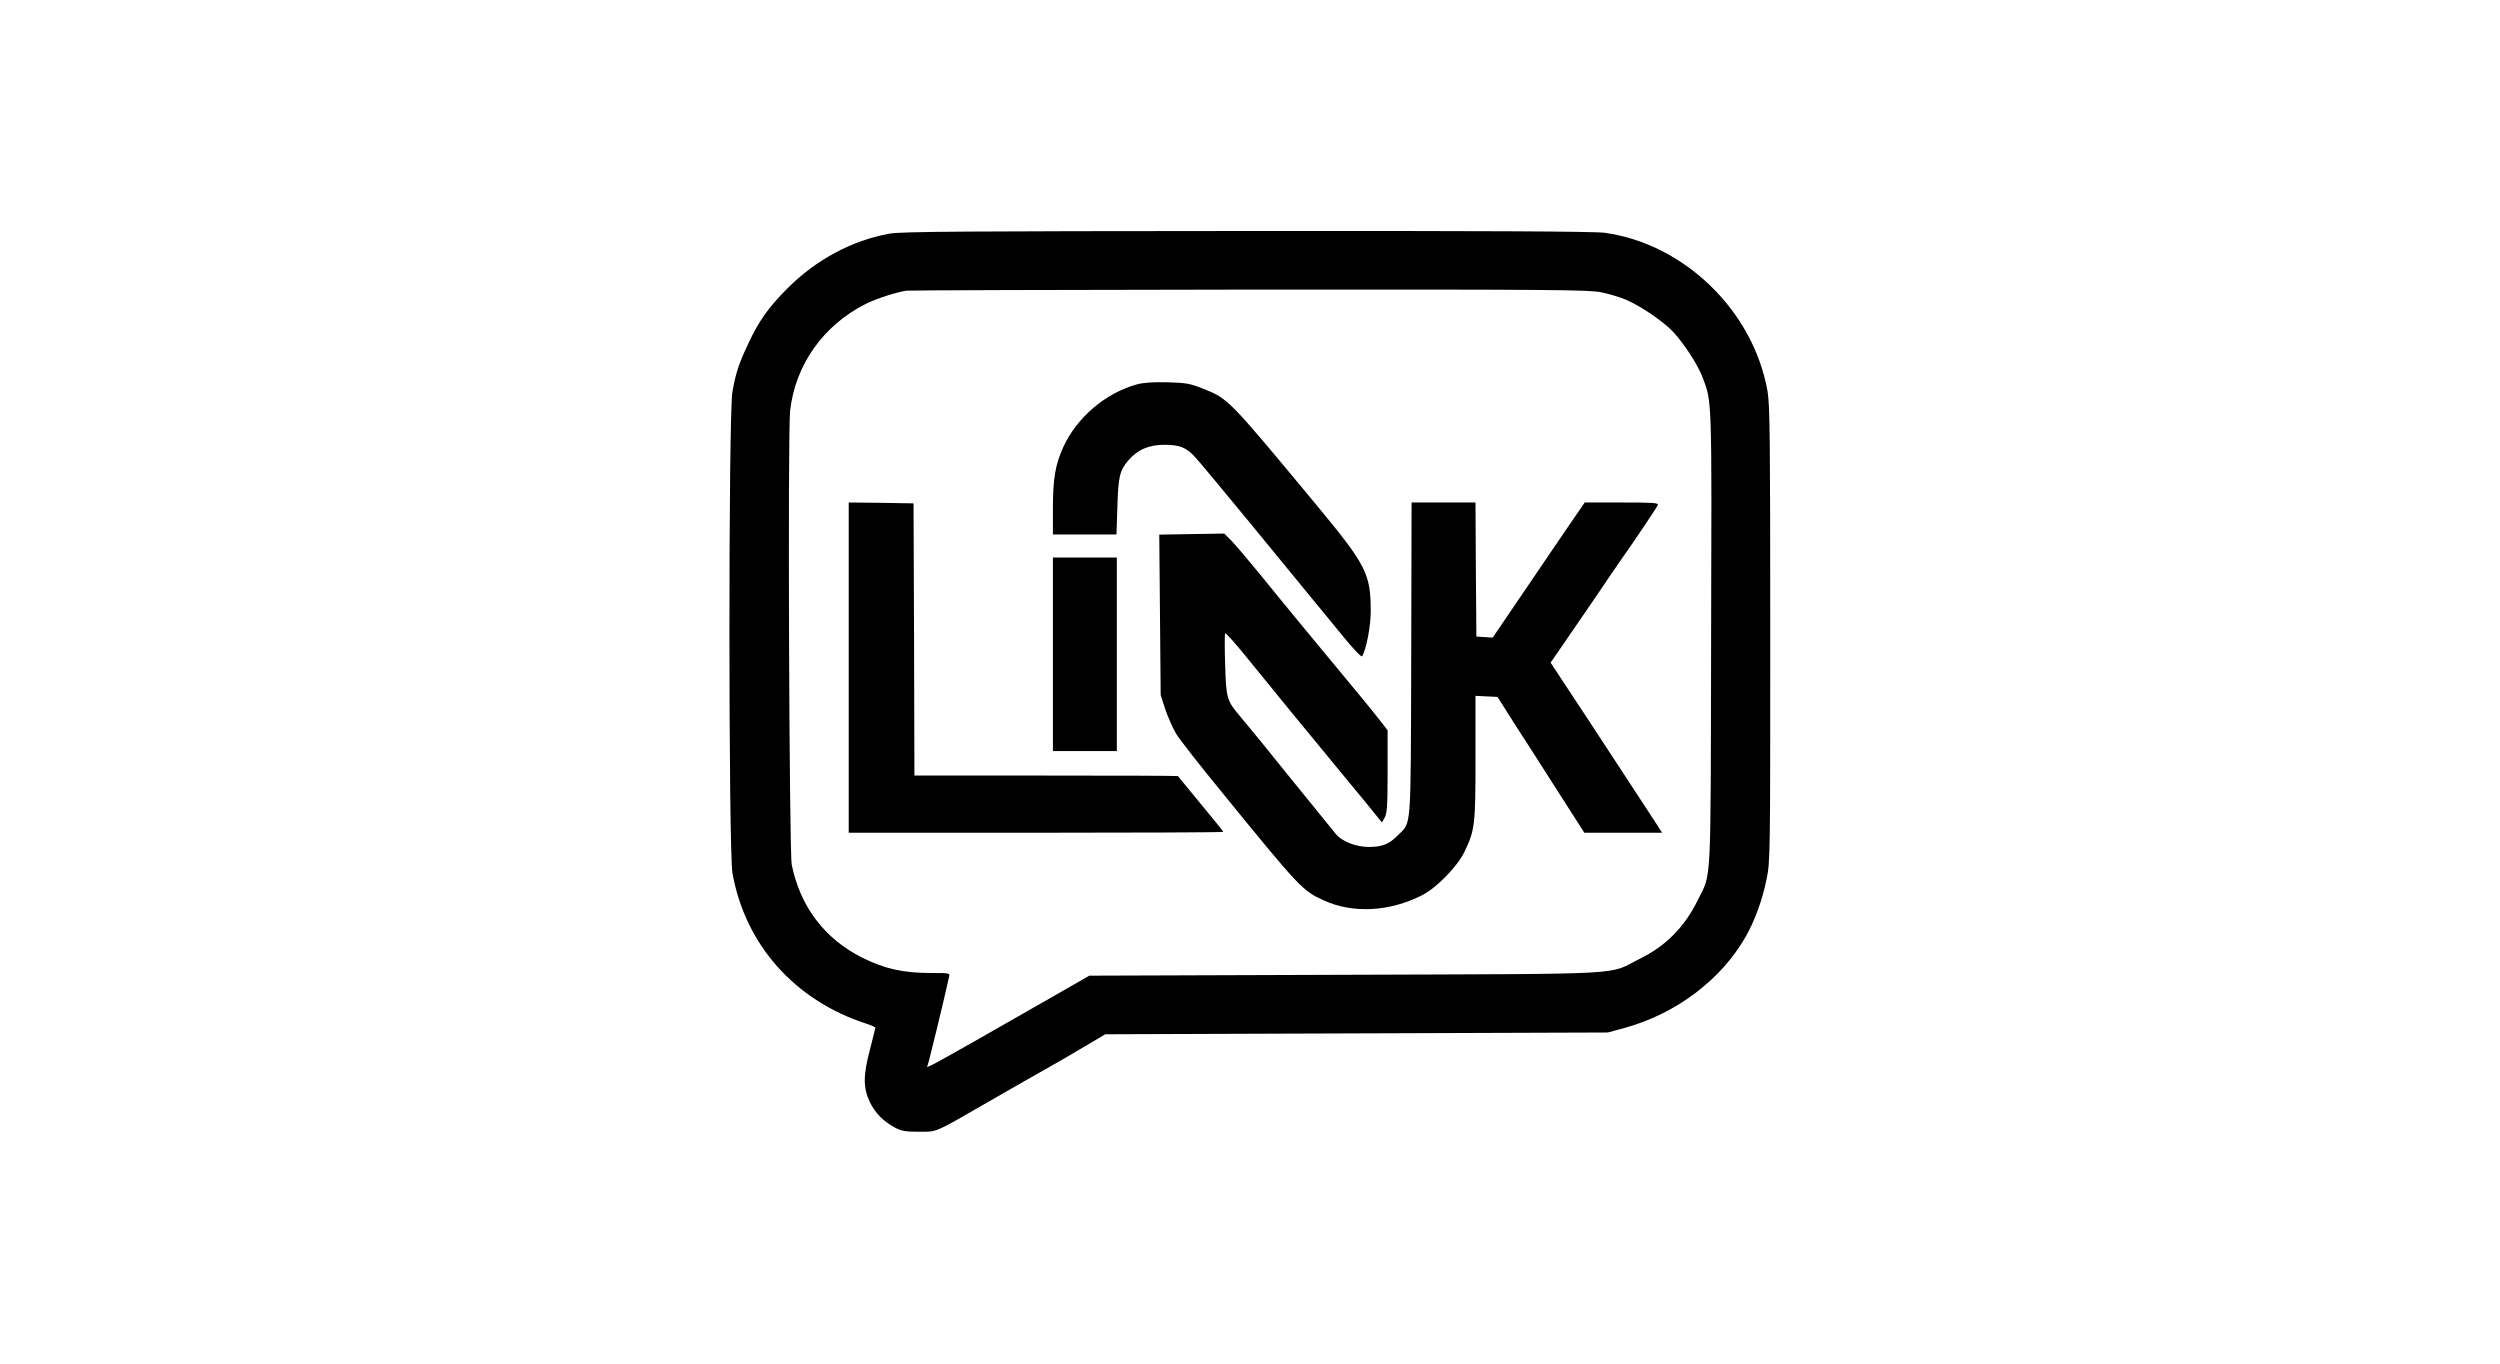
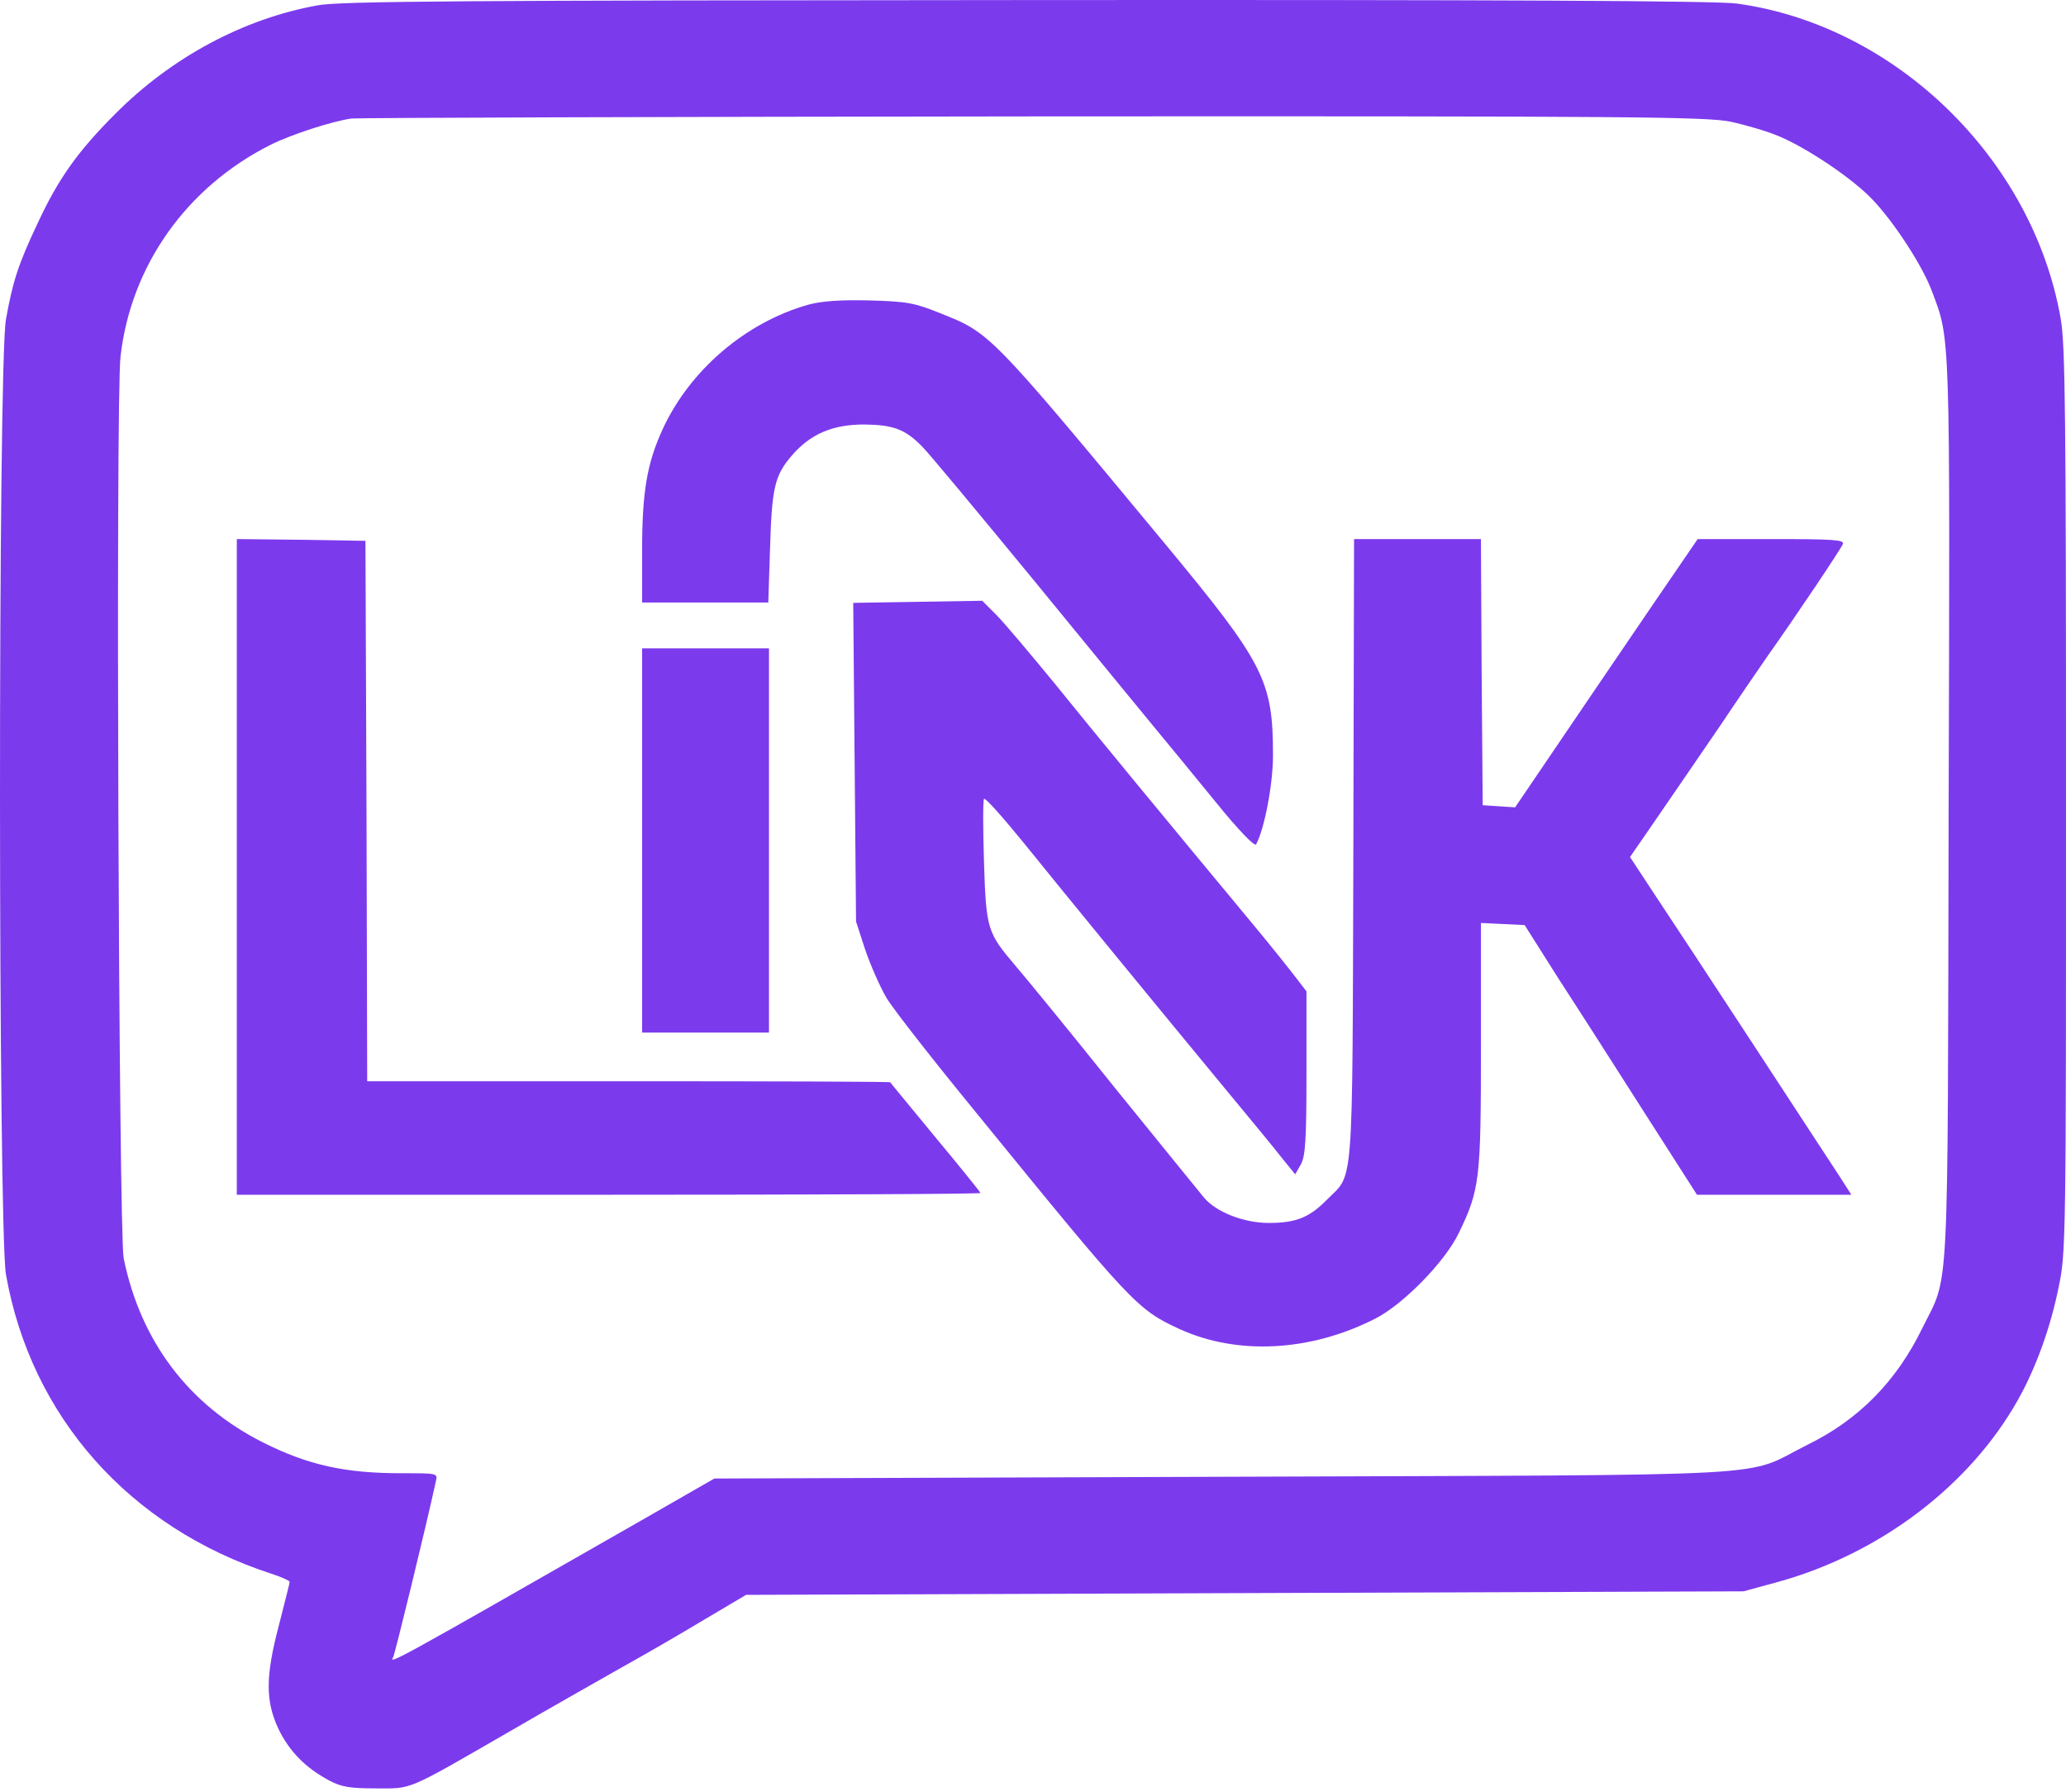
- <svg xmlns="http://www.w3.org/2000/svg" version="1.0" width="1408pt" height="768pt" viewBox="0 0 1408 768" preserveAspectRatio="xMidYMid meet">
-   <g transform="translate(0,768) scale(0.1,-0.1)" fill="#000000" stroke="none">
-     <path d="M5009 6364 c-210 -38 -414 -147 -574 -308 -106 -106 -161 -183 -220 -310 -55 -116 -71 -166 -90 -273 -23 -130 -22 -2578 0 -2709 71 -403 350 -718 753 -849 28 -9 52 -20 52 -23 0 -4 -14 -58 -30 -121 -39 -148 -39 -216 -2 -296 31 -64 77 -111 145 -147 34 -18 58 -22 132 -22 104 0 82 -10 380 162 110 64 252 144 315 180 63 35 169 96 235 136 l120 71 1415 5 1415 5 99 27 c288 80 542 272 679 515 51 90 93 206 116 320 21 99 21 129 21 1381 0 1101 -2 1292 -15 1367 -79 453 -468 832 -918 894 -54 8 -677 11 -2015 10 -1597 -1 -1950 -3 -2013 -15z m4009 -330 c42 -9 104 -27 137 -41 83 -35 212 -122 268 -182 62 -66 141 -188 167 -259 52 -138 51 -102 47 -1472 -3 -1424 3 -1311 -75 -1469 -73 -150 -180 -259 -325 -330 -190 -94 -16 -85 -1652 -91 l-1450 -5 -225 -129 c-691 -395 -700 -400 -686 -377 4 6 91 361 121 499 5 22 4 22 -98 22 -160 0 -264 23 -392 87 -211 106 -348 287 -396 523 -14 70 -23 2437 -9 2557 29 258 187 481 425 601 60 30 175 67 230 75 17 2 886 5 1933 6 1705 1 1911 -1 1980 -15z" />
-     <path d="M6402 5515 c-178 -50 -337 -186 -414 -354 -44 -96 -58 -177 -58 -343 l0 -148 179 0 179 0 5 153 c5 172 13 207 61 263 53 62 116 89 206 89 82 -1 116 -13 164 -62 16 -15 157 -185 315 -377 157 -192 313 -382 346 -422 33 -40 110 -133 170 -207 68 -84 113 -130 117 -123 23 41 48 169 48 252 0 213 -25 261 -305 599 -502 605 -497 599 -640 656 -72 29 -93 33 -200 36 -84 2 -136 -2 -173 -12z" />
-     <path d="M4780 3920 l0 -930 1055 0 c580 0 1055 2 1055 5 0 2 -57 73 -127 157 -69 84 -128 155 -129 157 -2 2 -336 3 -743 3 l-741 0 -2 766 -3 767 -182 3 -183 2 0 -930z" />
-     <path d="M7948 3968 c-3 -989 2 -914 -76 -993 -49 -50 -88 -65 -164 -65 -71 0 -149 31 -183 71 -11 13 -126 155 -255 314 -128 160 -255 315 -281 345 -80 94 -83 104 -89 295 -3 94 -3 173 0 178 4 4 56 -55 117 -130 117 -145 376 -461 572 -698 64 -77 134 -162 155 -189 l39 -48 16 28 c13 24 16 68 16 260 l0 231 -30 39 c-16 21 -70 89 -120 149 -245 295 -452 546 -565 686 -69 84 -143 172 -165 194 l-40 40 -183 -3 -183 -3 4 -452 4 -452 26 -80 c15 -44 42 -105 60 -136 19 -32 135 -180 258 -330 439 -539 454 -555 574 -610 164 -75 371 -64 554 29 80 40 199 162 238 243 60 124 63 152 63 533 l0 347 62 -3 62 -3 100 -158 c56 -86 166 -258 245 -382 l144 -225 219 0 219 0 -34 53 c-66 101 -440 673 -517 788 l-77 117 71 103 c39 57 121 176 181 264 59 88 123 181 141 207 83 117 206 301 211 314 4 12 -26 14 -204 14 l-208 0 -128 -187 c-71 -104 -187 -275 -259 -381 l-131 -193 -46 3 -46 3 -3 378 -2 377 -180 0 -180 0 -2 -882z" />
-     <path d="M5930 3995 l0 -545 180 0 180 0 0 545 0 545 -180 0 -180 0 0 -545z" />
-   </g>
+ <svg xmlns="http://www.w3.org/2000/svg" width="188" height="163" viewBox="0 0 188 163" fill="none">
+   <path d="M28.893 0.487C22.158 1.706 15.615 5.202 10.483 10.365C7.084 13.765 5.32 16.234 3.428 20.307C1.664 24.028 1.151 25.631 0.541 29.063C-0.196 33.232 -0.164 111.744 0.541 115.945C2.818 128.87 11.766 138.972 24.691 143.174C25.589 143.462 26.359 143.815 26.359 143.911C26.359 144.04 25.91 145.772 25.397 147.792C24.146 152.539 24.146 154.72 25.333 157.285C26.327 159.338 27.802 160.845 29.983 162C31.073 162.577 31.843 162.705 34.217 162.705C37.552 162.705 36.846 163.026 46.404 157.51C49.932 155.457 54.486 152.891 56.506 151.737C58.527 150.614 61.926 148.658 64.043 147.375L67.892 145.098L113.273 144.938L158.654 144.777L161.83 143.911C171.066 141.346 179.212 135.188 183.606 127.395C185.242 124.508 186.589 120.788 187.326 117.132C188 113.957 188 112.994 188 72.841C188 37.53 187.936 31.404 187.519 28.999C184.985 14.47 172.509 2.315 158.077 0.327C156.345 0.07 136.365 -0.026 93.453 0.006C42.234 0.038 30.913 0.102 28.893 0.487ZM157.468 11.071C158.815 11.359 160.803 11.937 161.862 12.386C164.524 13.508 168.661 16.298 170.457 18.223C172.445 20.339 174.979 24.252 175.813 26.529C177.48 30.955 177.448 29.8 177.32 73.739C177.224 119.409 177.416 115.785 174.915 120.852C172.574 125.663 169.142 129.158 164.491 131.436C158.398 134.45 163.978 134.162 111.509 134.354L65.005 134.514L57.789 138.652C35.628 151.32 35.339 151.48 35.788 150.743C35.916 150.55 38.706 139.165 39.669 134.739C39.829 134.033 39.797 134.033 36.526 134.033C31.394 134.033 28.059 133.296 23.954 131.243C17.186 127.844 12.793 122.039 11.253 114.47C10.804 112.225 10.516 36.311 10.965 32.462C11.895 24.188 16.962 17.036 24.595 13.187C26.519 12.225 30.207 11.039 31.971 10.782C32.517 10.718 60.387 10.622 93.966 10.59C148.648 10.557 155.255 10.622 157.468 11.071Z" fill="#7C3AED" />
+   <path d="M73.568 27.716C67.859 29.319 62.76 33.681 60.29 39.069C58.879 42.148 58.43 44.746 58.43 50.07V54.816H64.171H69.912L70.072 49.909C70.233 44.393 70.489 43.27 72.029 41.474C73.728 39.486 75.749 38.62 78.635 38.62C81.265 38.652 82.356 39.037 83.895 40.609C84.408 41.09 88.93 46.542 93.998 52.7C99.033 58.857 104.036 64.951 105.095 66.234C106.153 67.517 108.622 70.499 110.547 72.873C112.728 75.567 114.171 77.042 114.299 76.817C115.037 75.502 115.839 71.397 115.839 68.735C115.839 61.904 115.037 60.365 106.057 49.525C89.957 30.121 90.117 30.314 85.531 28.485C83.222 27.555 82.548 27.427 79.117 27.331C76.422 27.267 74.755 27.395 73.568 27.716Z" fill="#7C3AED" />
+   <path d="M21.549 78.87V108.697H55.384C73.986 108.697 89.22 108.633 89.22 108.536C89.22 108.472 87.392 106.195 85.147 103.501C82.934 100.807 81.041 98.53 81.009 98.466C80.945 98.402 70.233 98.37 57.18 98.37H33.415L33.351 73.803L33.255 49.204L27.418 49.108L21.549 49.043V78.87Z" fill="#7C3AED" />
+   <path d="M123.151 77.331C123.055 109.049 123.215 106.644 120.713 109.178C119.142 110.781 117.891 111.262 115.454 111.262C113.177 111.262 110.675 110.268 109.585 108.985C109.232 108.568 105.544 104.014 101.406 98.915C97.301 93.783 93.228 88.812 92.394 87.85C89.828 84.835 89.732 84.515 89.54 78.389C89.444 75.374 89.444 72.841 89.54 72.68C89.668 72.552 91.336 74.444 93.292 76.85C97.044 81.5 105.351 91.635 111.637 99.236C113.69 101.705 115.935 104.431 116.608 105.297L117.859 106.837L118.372 105.939C118.789 105.169 118.885 103.758 118.885 97.6V90.191L117.923 88.941C117.41 88.267 115.678 86.086 114.075 84.162C106.217 74.701 99.578 66.651 95.954 62.161C93.741 59.467 91.368 56.644 90.662 55.939L89.379 54.656L83.51 54.752L77.641 54.848L77.769 69.345L77.898 83.841L78.732 86.407C79.213 87.818 80.079 89.774 80.656 90.769C81.265 91.795 84.986 96.541 88.93 101.352C103.01 118.639 103.491 119.152 107.34 120.916C112.599 123.321 119.238 122.969 125.107 119.986C127.673 118.703 131.489 114.79 132.74 112.192C134.665 108.216 134.761 107.318 134.761 95.098V83.969L136.749 84.066L138.738 84.162L141.945 89.229C143.741 91.987 147.269 97.504 149.802 101.481L154.421 108.697H161.444H168.468L167.378 106.997C165.261 103.758 153.266 85.413 150.797 81.724L148.327 77.972L150.604 74.669C151.855 72.841 154.485 69.024 156.409 66.202C158.301 63.38 160.354 60.397 160.931 59.563C163.593 55.811 167.538 49.909 167.698 49.492C167.827 49.108 166.864 49.043 161.156 49.043H154.485L150.38 55.041C148.103 58.376 144.382 63.861 142.073 67.26L137.872 73.45L136.396 73.354L134.921 73.257L134.825 61.134L134.761 49.043H128.988H123.215L123.151 77.331Z" fill="#7C3AED" />
+   <path d="M58.43 76.465V93.944H64.203H69.976V76.465V58.986H64.203H58.43V76.465Z" fill="#7C3AED" />
</svg>
